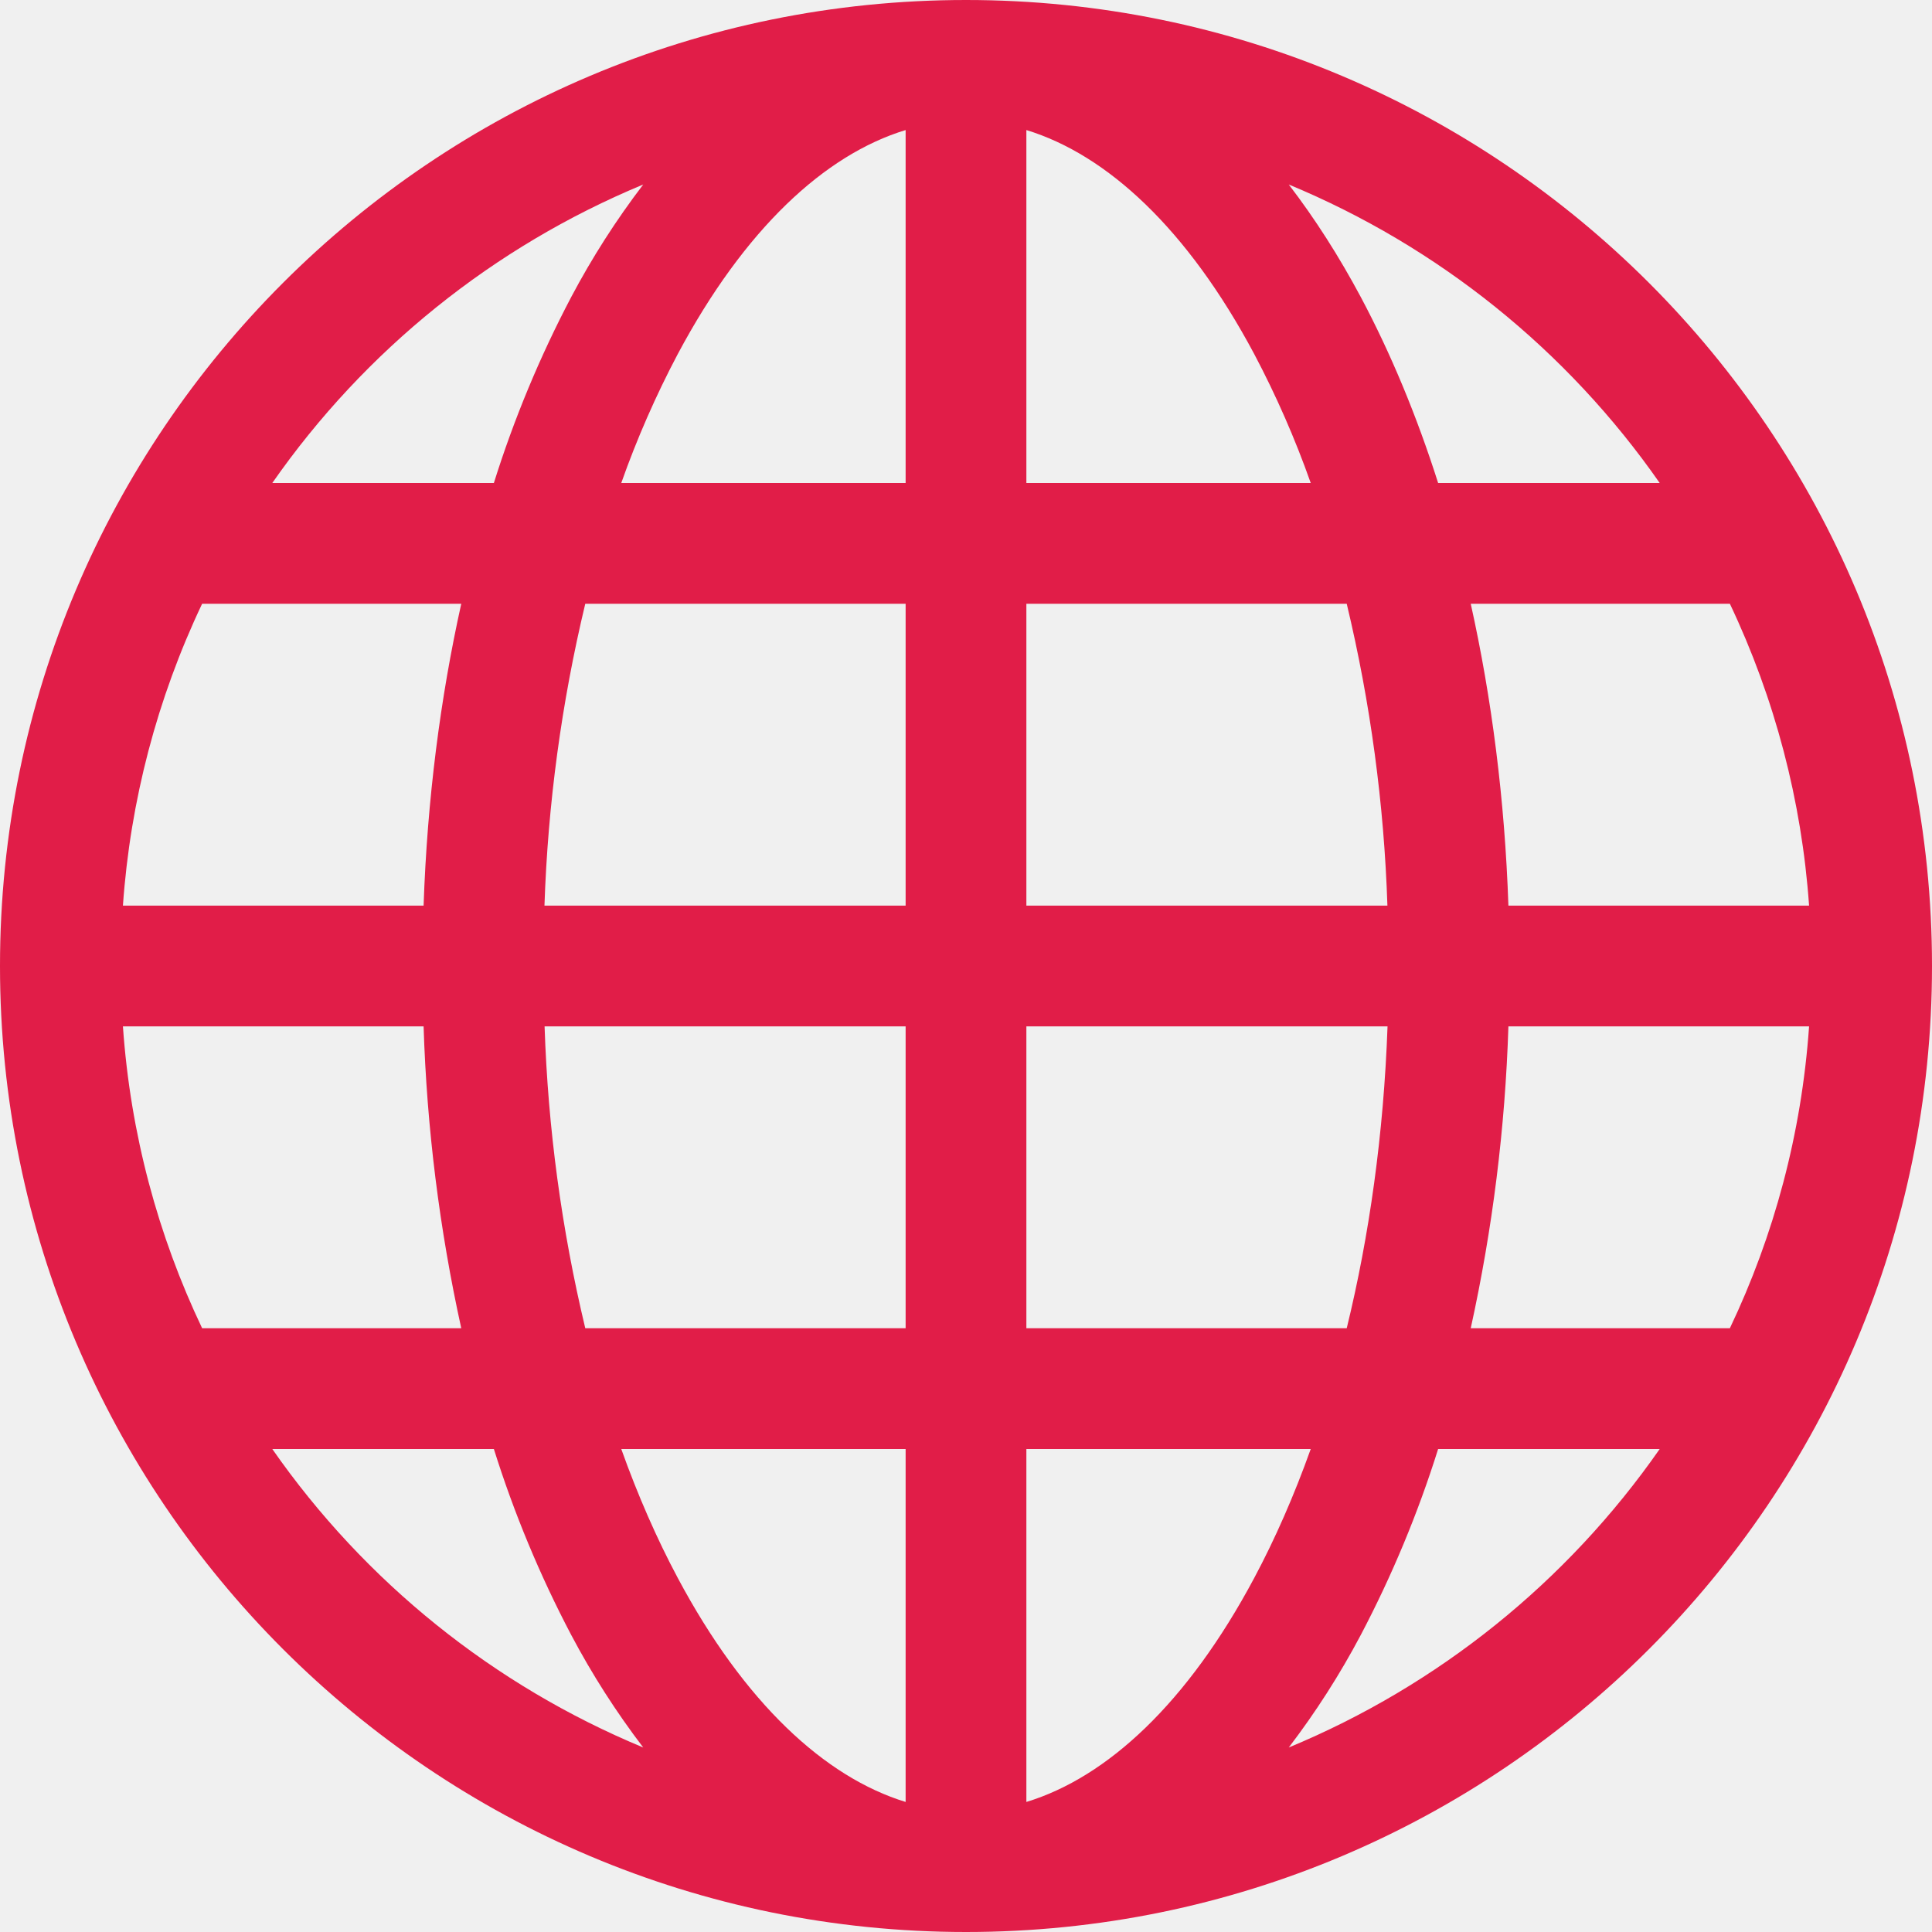
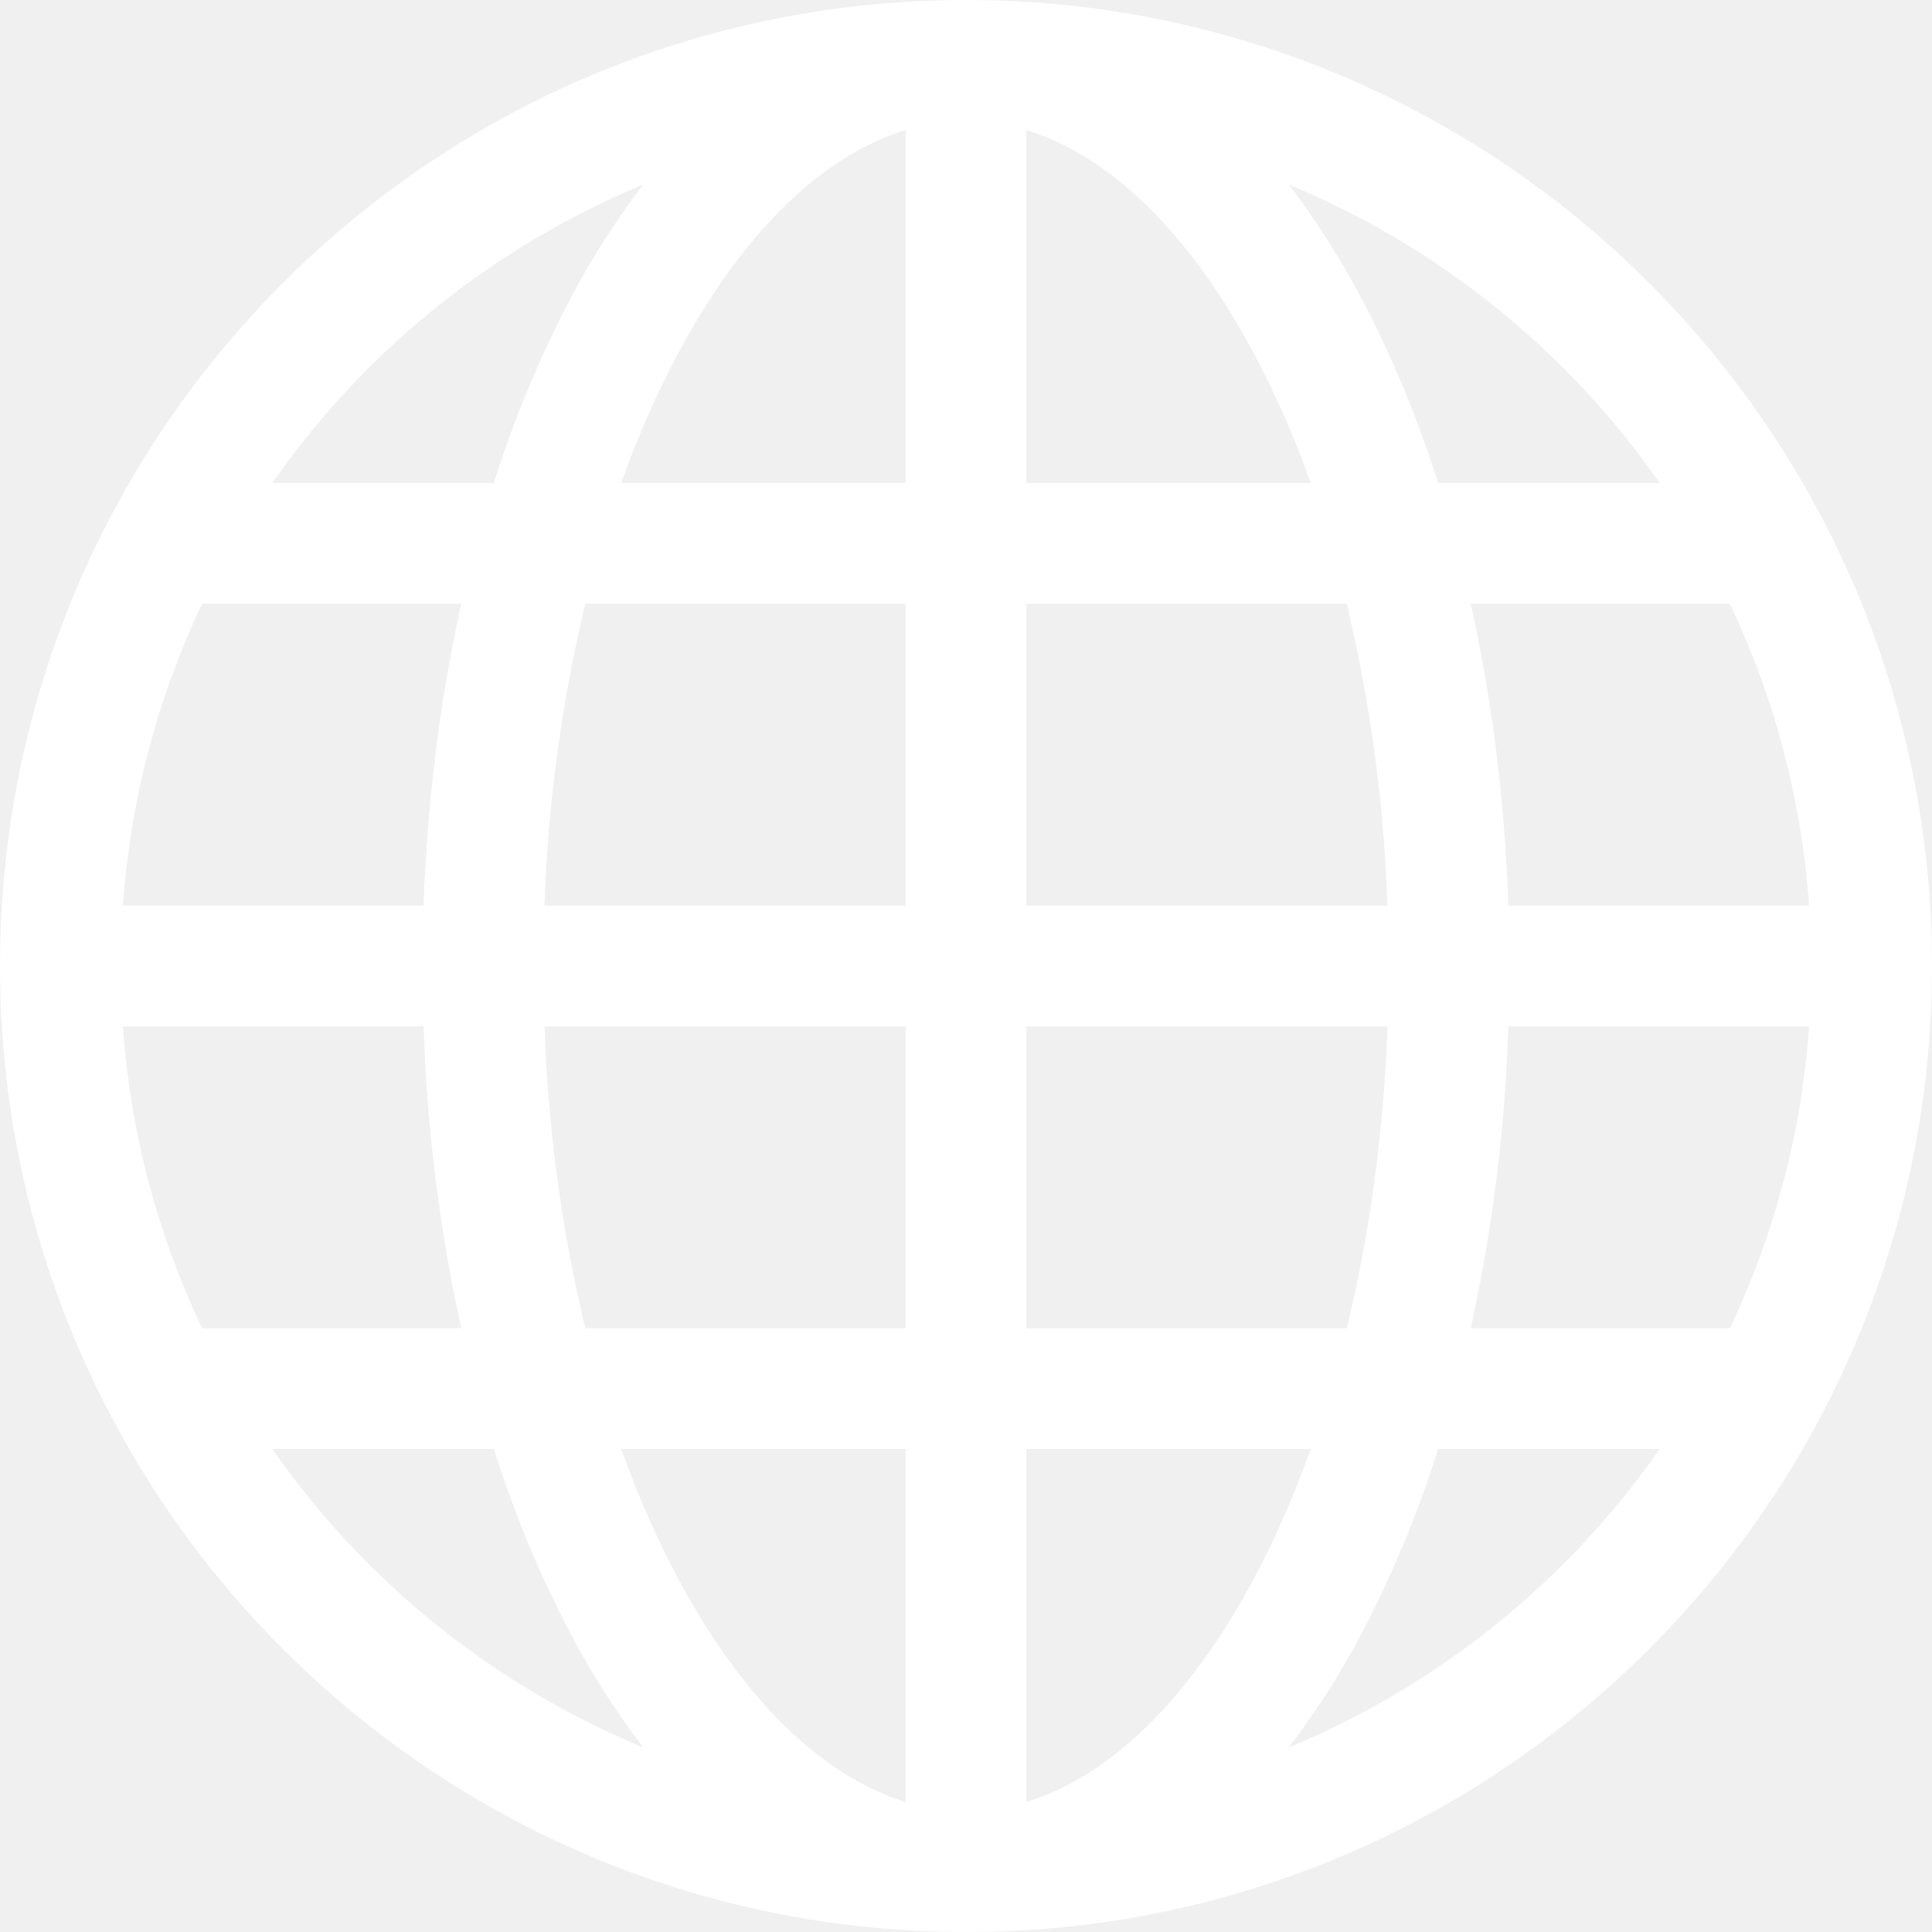
- <svg xmlns="http://www.w3.org/2000/svg" width="16" height="16" fill="#e11d48" class="bi bi-globe" viewBox="0 0 16 16">
+ <svg xmlns="http://www.w3.org/2000/svg" width="16" height="16" fill="#fff" class="bi bi-globe" viewBox="0 0 16 16">
  <path d="M0 8a8 8 0 1 1 16 0A8 8 0 0 1 0 8m7.5-6.923c-.67.204-1.335.82-1.887 1.855A7.97 7.97 0 0 0 5.145 4H7.5zM4.09 4a9.267 9.267 0 0 1 .64-1.539 6.7 6.7 0 0 1 .597-.933A7.025 7.025 0 0 0 2.255 4zm-.582 3.5c.03-.877.138-1.718.312-2.5H1.674a6.958 6.958 0 0 0-.656 2.5zM4.847 5a12.5 12.5 0 0 0-.338 2.5H7.5V5zM8.5 5v2.5h2.99a12.495 12.495 0 0 0-.337-2.5zM4.51 8.5a12.5 12.5 0 0 0 .337 2.5H7.5V8.5zm3.99 0V11h2.653c.187-.765.306-1.608.338-2.5zM5.145 12c.138.386.295.744.468 1.068.552 1.035 1.218 1.65 1.887 1.855V12zm.182 2.472a6.696 6.696 0 0 1-.597-.933A9.268 9.268 0 0 1 4.09 12H2.255a7.024 7.024 0 0 0 3.072 2.472M3.82 11a13.652 13.652 0 0 1-.312-2.5h-2.49c.062.89.291 1.733.656 2.5zm6.853 3.472A7.024 7.024 0 0 0 13.745 12H11.91a9.27 9.27 0 0 1-.64 1.539 6.688 6.688 0 0 1-.597.933M8.5 12v2.923c.67-.204 1.335-.82 1.887-1.855.173-.324.33-.682.468-1.068zm3.68-1h2.146c.365-.767.594-1.61.656-2.5h-2.49a13.65 13.65 0 0 1-.312 2.5zm2.802-3.5a6.959 6.959 0 0 0-.656-2.5H12.18c.174.782.282 1.623.312 2.5zM11.27 2.461c.247.464.462.98.64 1.539h1.835a7.024 7.024 0 0 0-3.072-2.472c.218.284.418.598.597.933zM10.855 4a7.966 7.966 0 0 0-.468-1.068C9.835 1.897 9.17 1.282 8.5 1.077V4z" />
</svg>
